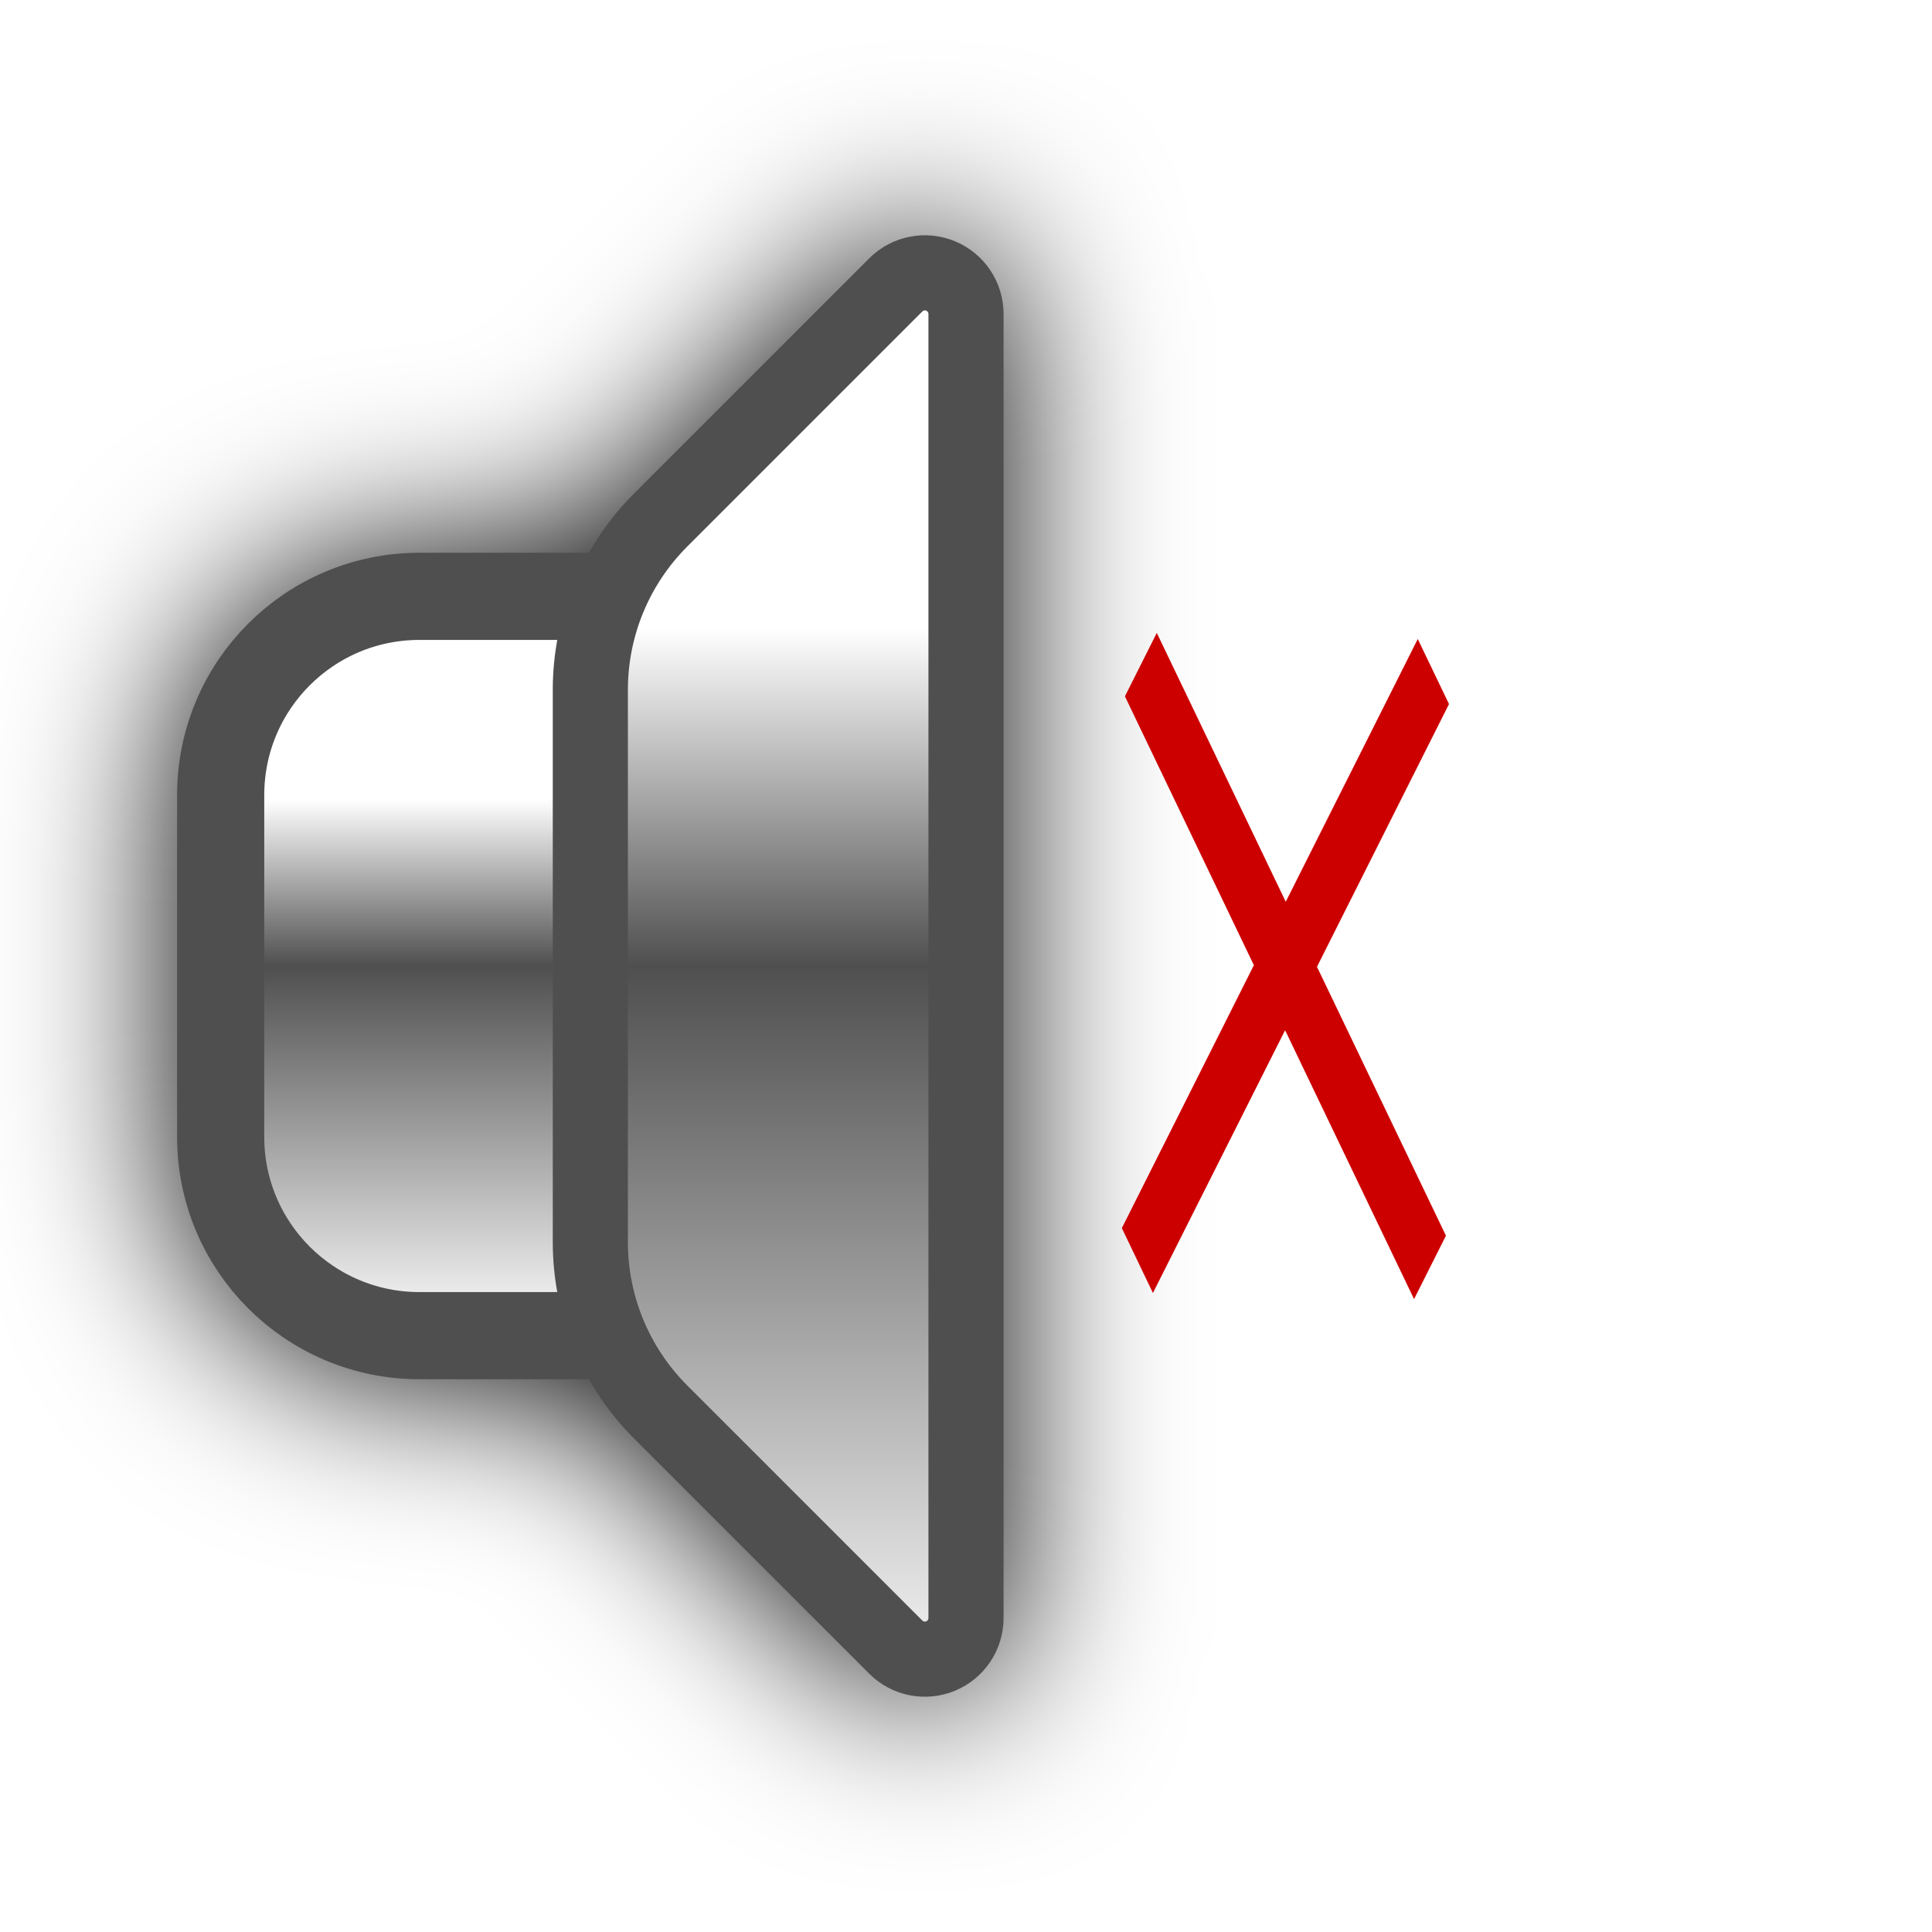
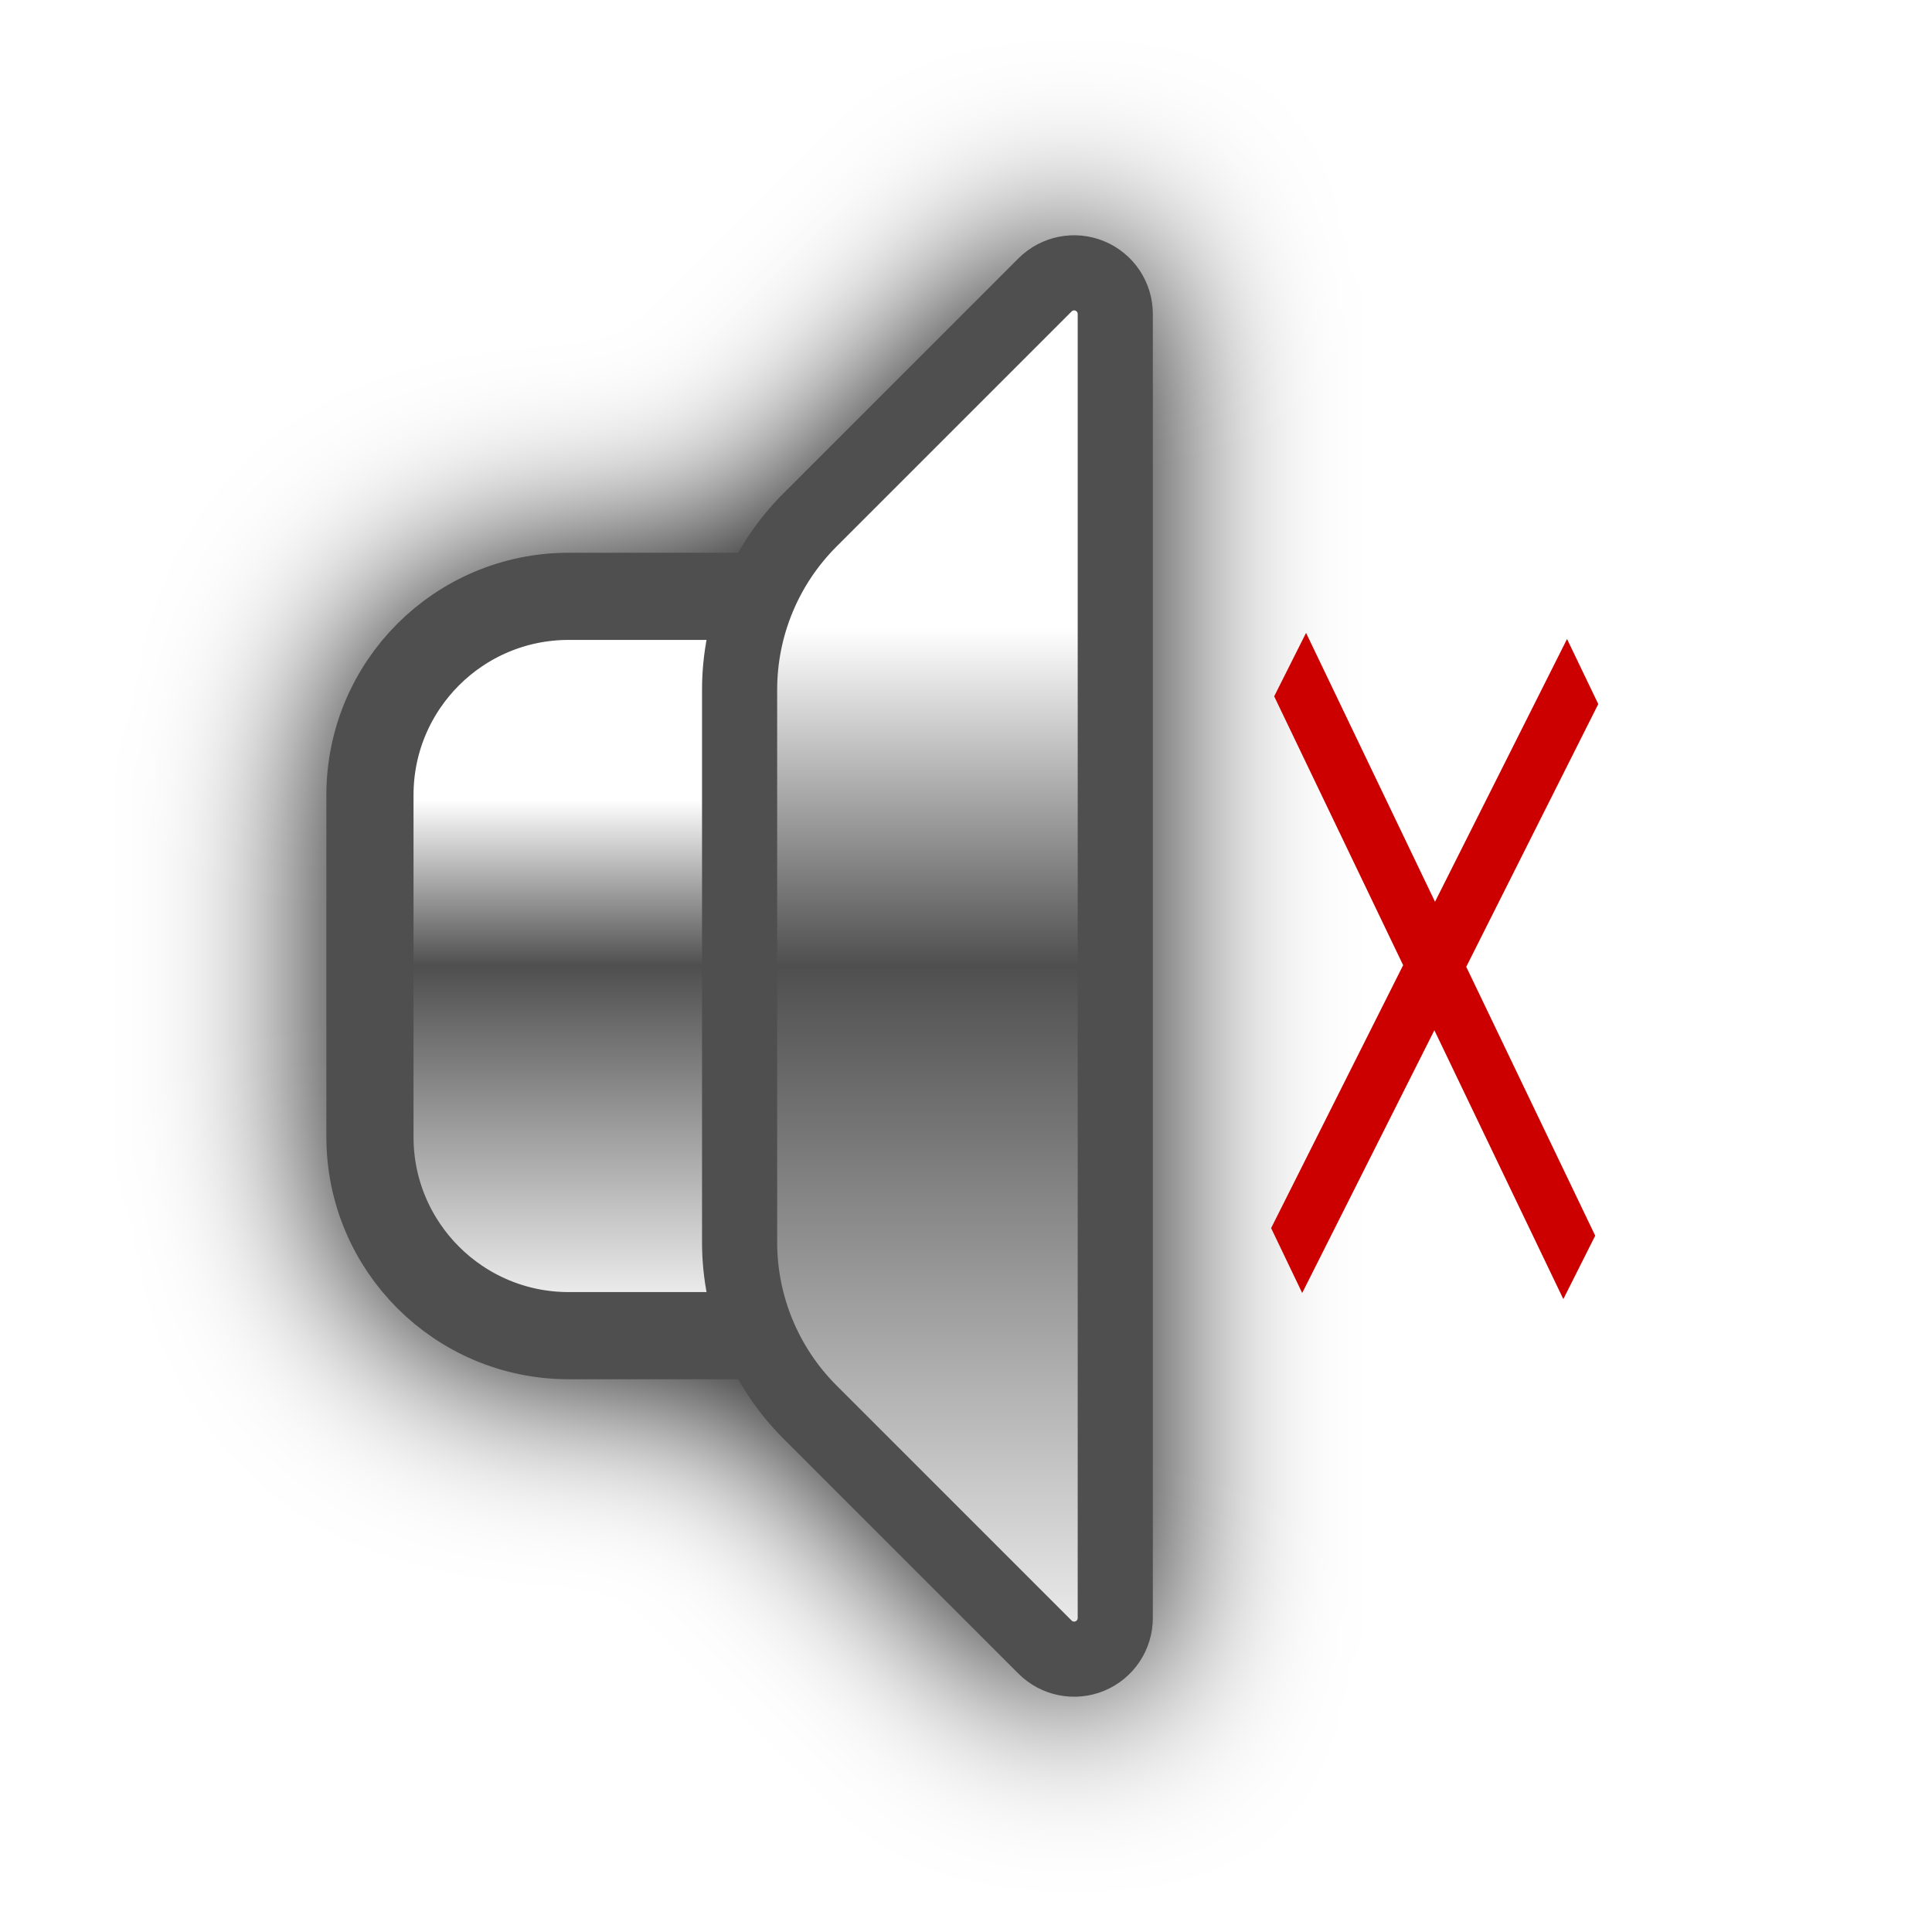
<svg xmlns="http://www.w3.org/2000/svg" xmlns:xlink="http://www.w3.org/1999/xlink" width="12mm" height="12mm" viewBox="0 0 12 12" version="1.1" id="svg1">
  <defs id="defs1">
    <linearGradient id="linearGradient1">
      <stop style="stop-color:#ffffff;stop-opacity:1;" offset="0.275" id="stop1" />
      <stop style="stop-color:#4f4f4f;stop-opacity:1;" offset="0.5" id="stop3" />
      <stop style="stop-color:#ffffff;stop-opacity:1;" offset="1" id="stop2" />
    </linearGradient>
    <linearGradient xlink:href="#linearGradient1" id="linearGradient2" x1="5" y1="2" x2="5" y2="10" gradientUnits="userSpaceOnUse" />
    <linearGradient xlink:href="#linearGradient1" id="linearGradient3" gradientUnits="userSpaceOnUse" x1="5" y1="4" x2="5" y2="8" gradientTransform="matrix(1.367962,0,0,0.9839807,-0.7038844,0.09611578)" />
    <filter style="color-interpolation-filters:sRGB" id="filter18" x="-0.094" y="-0.094" width="1.188" height="1.188">
      <feGaussianBlur stdDeviation="0.549" id="feGaussianBlur18" />
    </filter>
  </defs>
-   <g id="layer1" style="stroke:#000000;stroke-opacity:1;fill:#000000;fill-opacity:1;filter:url(#filter18)">
-     <rect style="fill:none;stroke:none;stroke-width:0.467;stroke-linejoin:bevel;stroke-opacity:1;fill-opacity:1" id="rect10" width="14" height="14" x="-1" y="-1" />
+   <g id="layer1" style="fill:#000000;fill-opacity:1;stroke:#000000;stroke-opacity:1;filter:url(#filter18)" transform="translate(0.9271249)">
+     <rect style="fill:none;fill-opacity:1;stroke:none;stroke-width:0.467;stroke-linejoin:bevel;stroke-opacity:1" id="rect10" width="14" height="14" x="-1" y="-1" />
    <path style="font-variation-settings:normal;opacity:1;vector-effect:none;fill:#000000;fill-opacity:1;stroke:#000000;stroke-width:0.464;stroke-linecap:butt;stroke-linejoin:bevel;stroke-miterlimit:4;stroke-dasharray:none;stroke-dashoffset:0;stroke-opacity:1;-inkscape-stroke:none;stop-color:#000000;stop-opacity:1" id="rect3" width="2.736" height="3.936" x="2.032" y="4.032" d="M 3.09,4.032 H 4.768 V 7.968 H 3.09 A 1.058,1.058 45 0 1 2.032,6.91 V 5.09 A 1.058,1.058 135 0 1 3.09,4.032 Z" transform="matrix(1.166667,0,0,1.166667,-1,-1)" />
-     <path id="rect1" style="opacity:1;fill:#000000;stroke:#000000;stroke-width:0.4;stroke-linejoin:bevel;stroke-dasharray:none;stroke-opacity:1;fill-opacity:1" d="M 4.374,3.626 5.626,2.374 A 0.219,0.219 22.5 0 1 6,2.529 V 9.471 A 0.219,0.219 157.5 0 1 5.626,9.626 L 4.374,8.374 A 1.278,1.278 67.5 0 1 4,7.471 V 4.529 A 1.278,1.278 112.5 0 1 4.374,3.626 Z" transform="matrix(1.166667,0,0,1.166667,-1,-1)" />
+     <path id="rect1" style="opacity:1;fill:#000000;fill-opacity:1;stroke:#000000;stroke-width:0.4;stroke-linejoin:bevel;stroke-dasharray:none;stroke-opacity:1" d="M 4.374,3.626 5.626,2.374 A 0.219,0.219 22.5 0 1 6,2.529 V 9.471 A 0.219,0.219 157.5 0 1 5.626,9.626 L 4.374,8.374 A 1.278,1.278 67.5 0 1 4,7.471 V 4.529 A 1.278,1.278 112.5 0 1 4.374,3.626 Z" transform="matrix(1.166667,0,0,1.166667,-1,-1)" />
  </g>
-   <g id="g14">
+   <g id="g14" transform="translate(0.9271249)">
    <rect style="fill:none;stroke:none;stroke-width:0.467;stroke-linejoin:bevel" id="rect11" width="14" height="14" x="-1" y="-1" />
    <path style="font-variation-settings:normal;opacity:1;vector-effect:none;fill:url(#linearGradient3);fill-opacity:1;stroke:#4f4f4f;stroke-width:0.464;stroke-linecap:butt;stroke-linejoin:bevel;stroke-miterlimit:4;stroke-dasharray:none;stroke-dashoffset:0;stroke-opacity:1;-inkscape-stroke:none;stop-color:#000000;stop-opacity:1" id="path11" width="2.736" height="3.936" x="2.032" y="4.032" d="M 3.09,4.032 H 4.768 V 7.968 H 3.09 A 1.058,1.058 45 0 1 2.032,6.91 V 5.09 A 1.058,1.058 135 0 1 3.09,4.032 Z" transform="matrix(1.166667,0,0,1.166667,-1,-1)" />
    <path id="path12" style="opacity:1;fill:url(#linearGradient2);stroke:#4f4f4f;stroke-width:0.4;stroke-linejoin:bevel;stroke-dasharray:none;stroke-opacity:1" d="M 4.374,3.626 5.626,2.374 A 0.219,0.219 22.5 0 1 6,2.529 V 9.471 A 0.219,0.219 157.5 0 1 5.626,9.626 L 4.374,8.374 A 1.278,1.278 67.5 0 1 4,7.471 V 4.529 A 1.278,1.278 112.5 0 1 4.374,3.626 Z" transform="matrix(1.166667,0,0,1.166667,-1,-1)" />
    <path id="rect2" style="fill:#cd0000;fill-opacity:1;stroke:none;stroke-width:0.4;stroke-linejoin:round;stroke-opacity:1" d="M 6.987,4.325 7.788,5.995 6.968,7.628 7.161,8.031 7.982,6.399 8.783,8.069 8.981,7.675 8.18,6.005 9,4.373 8.806,3.969 7.986,5.601 7.185,3.931 Z" />
  </g>
</svg>
